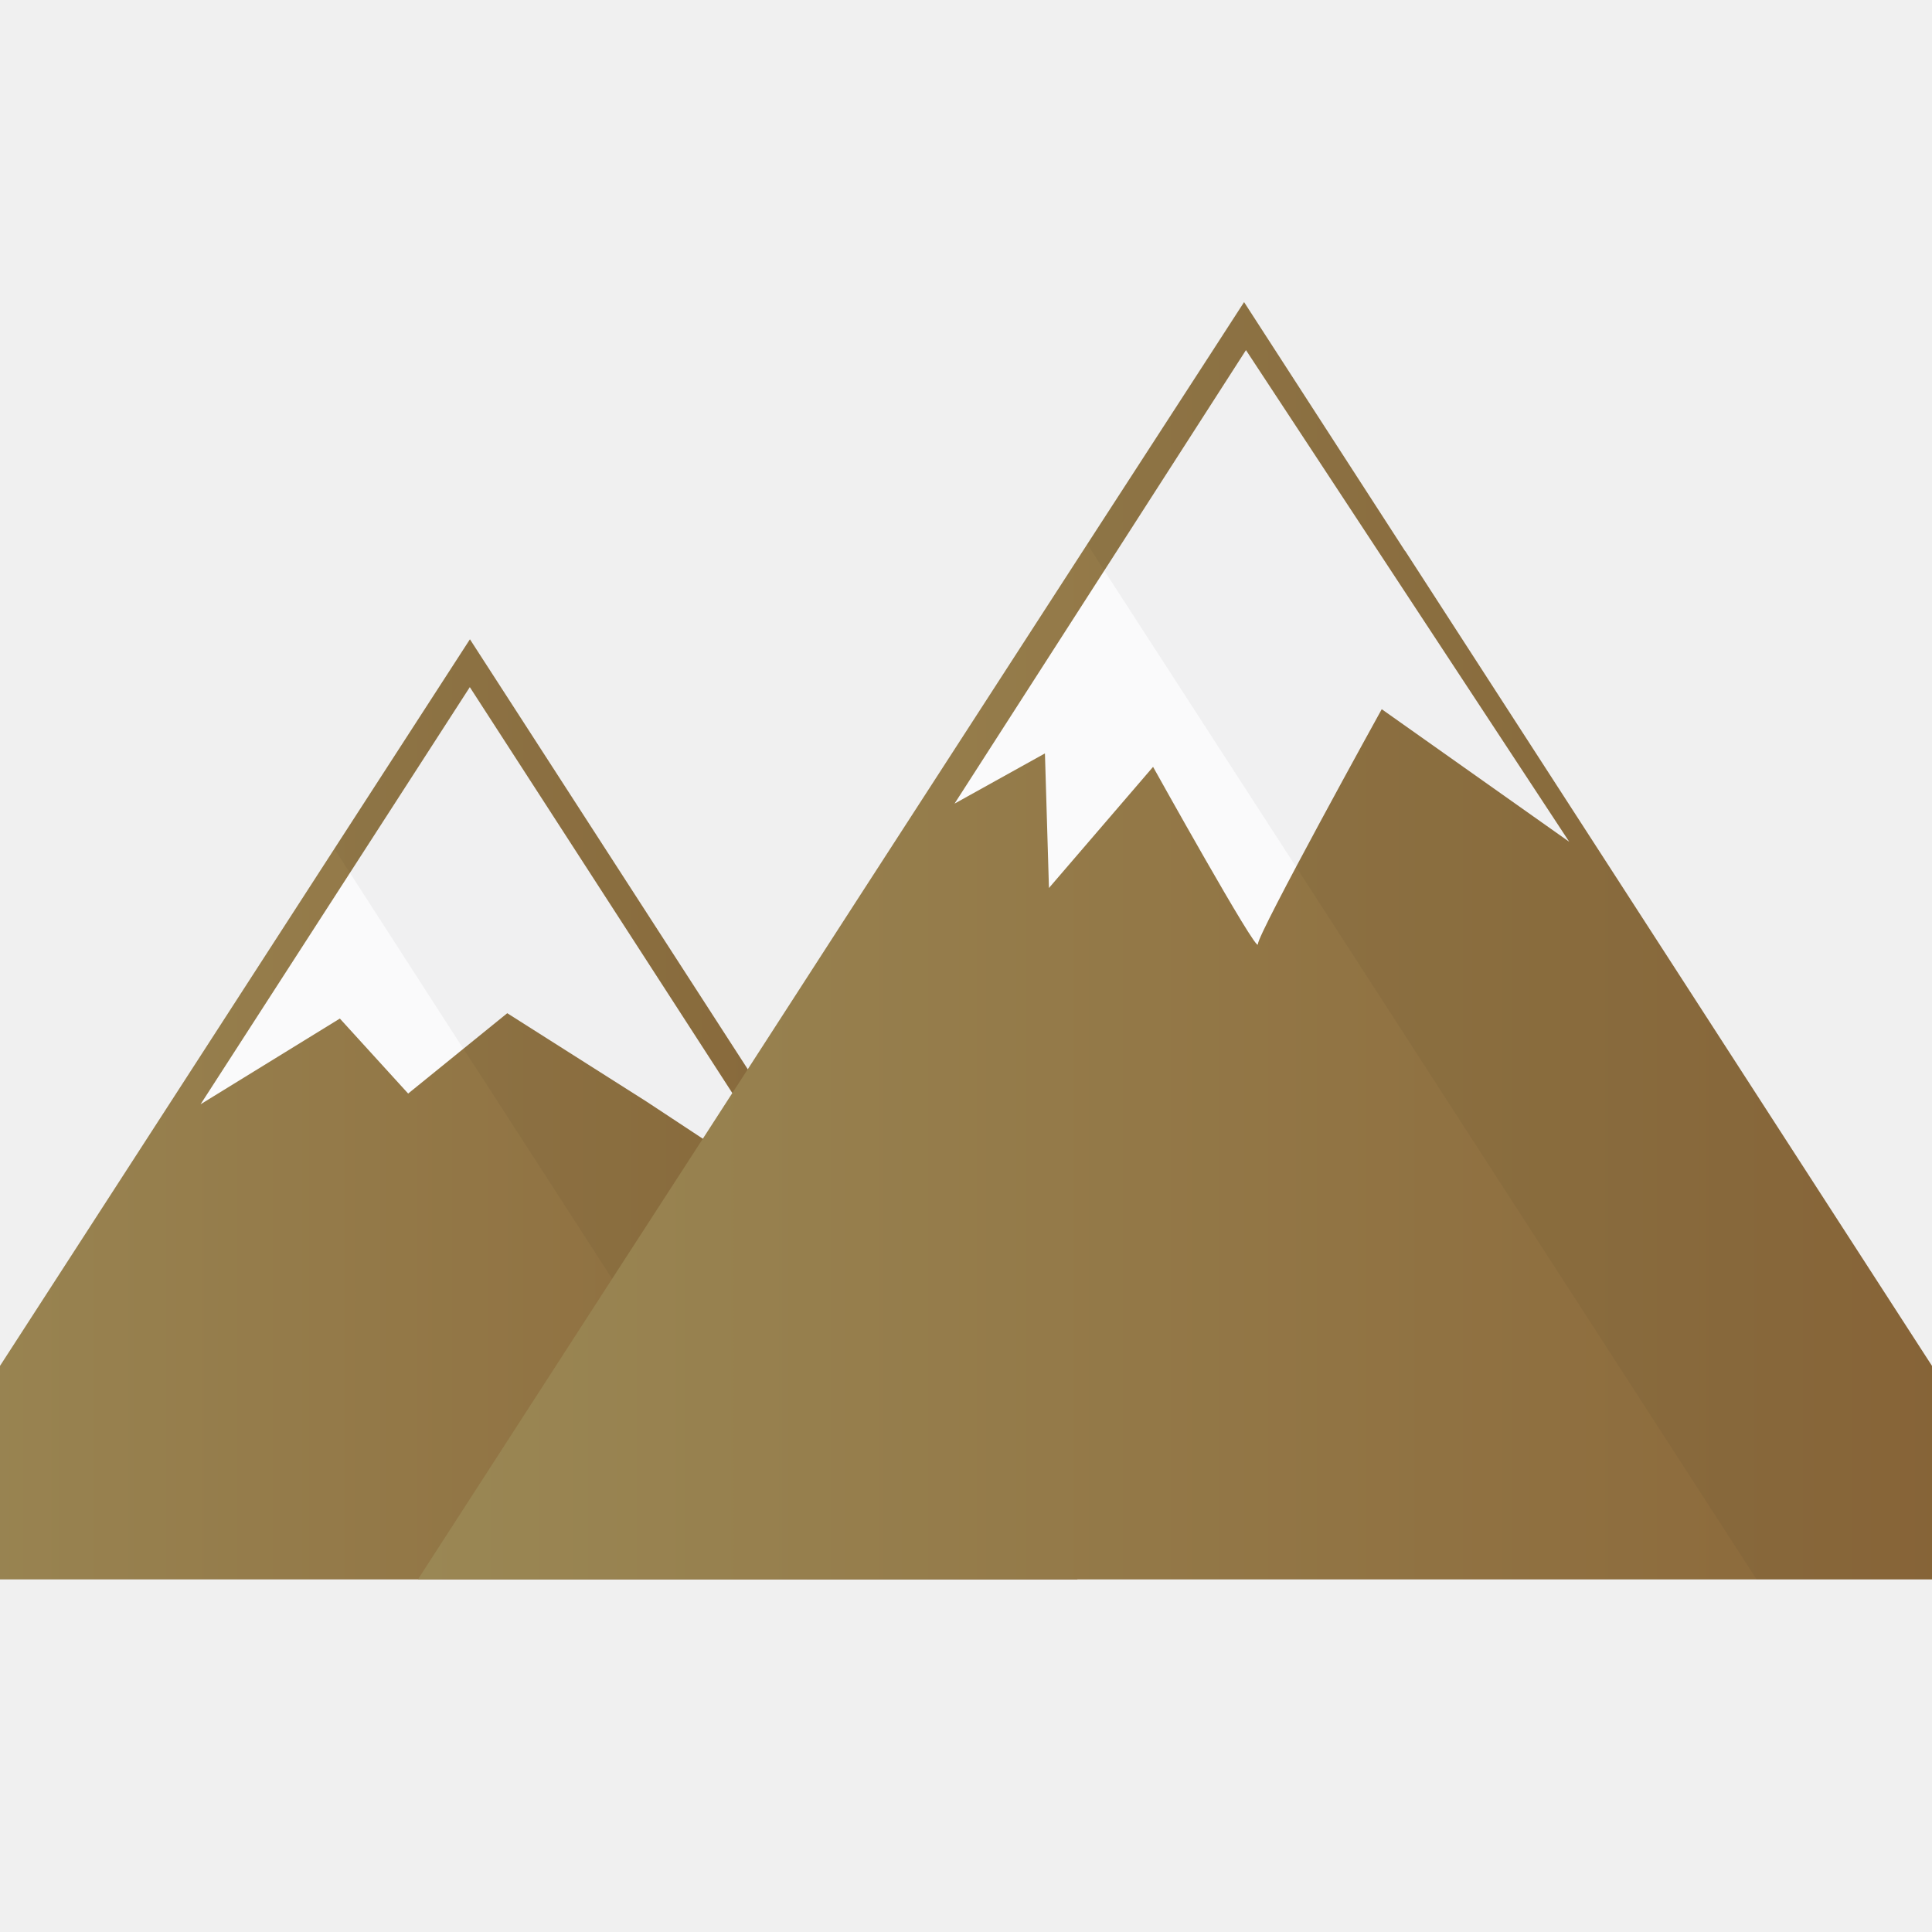
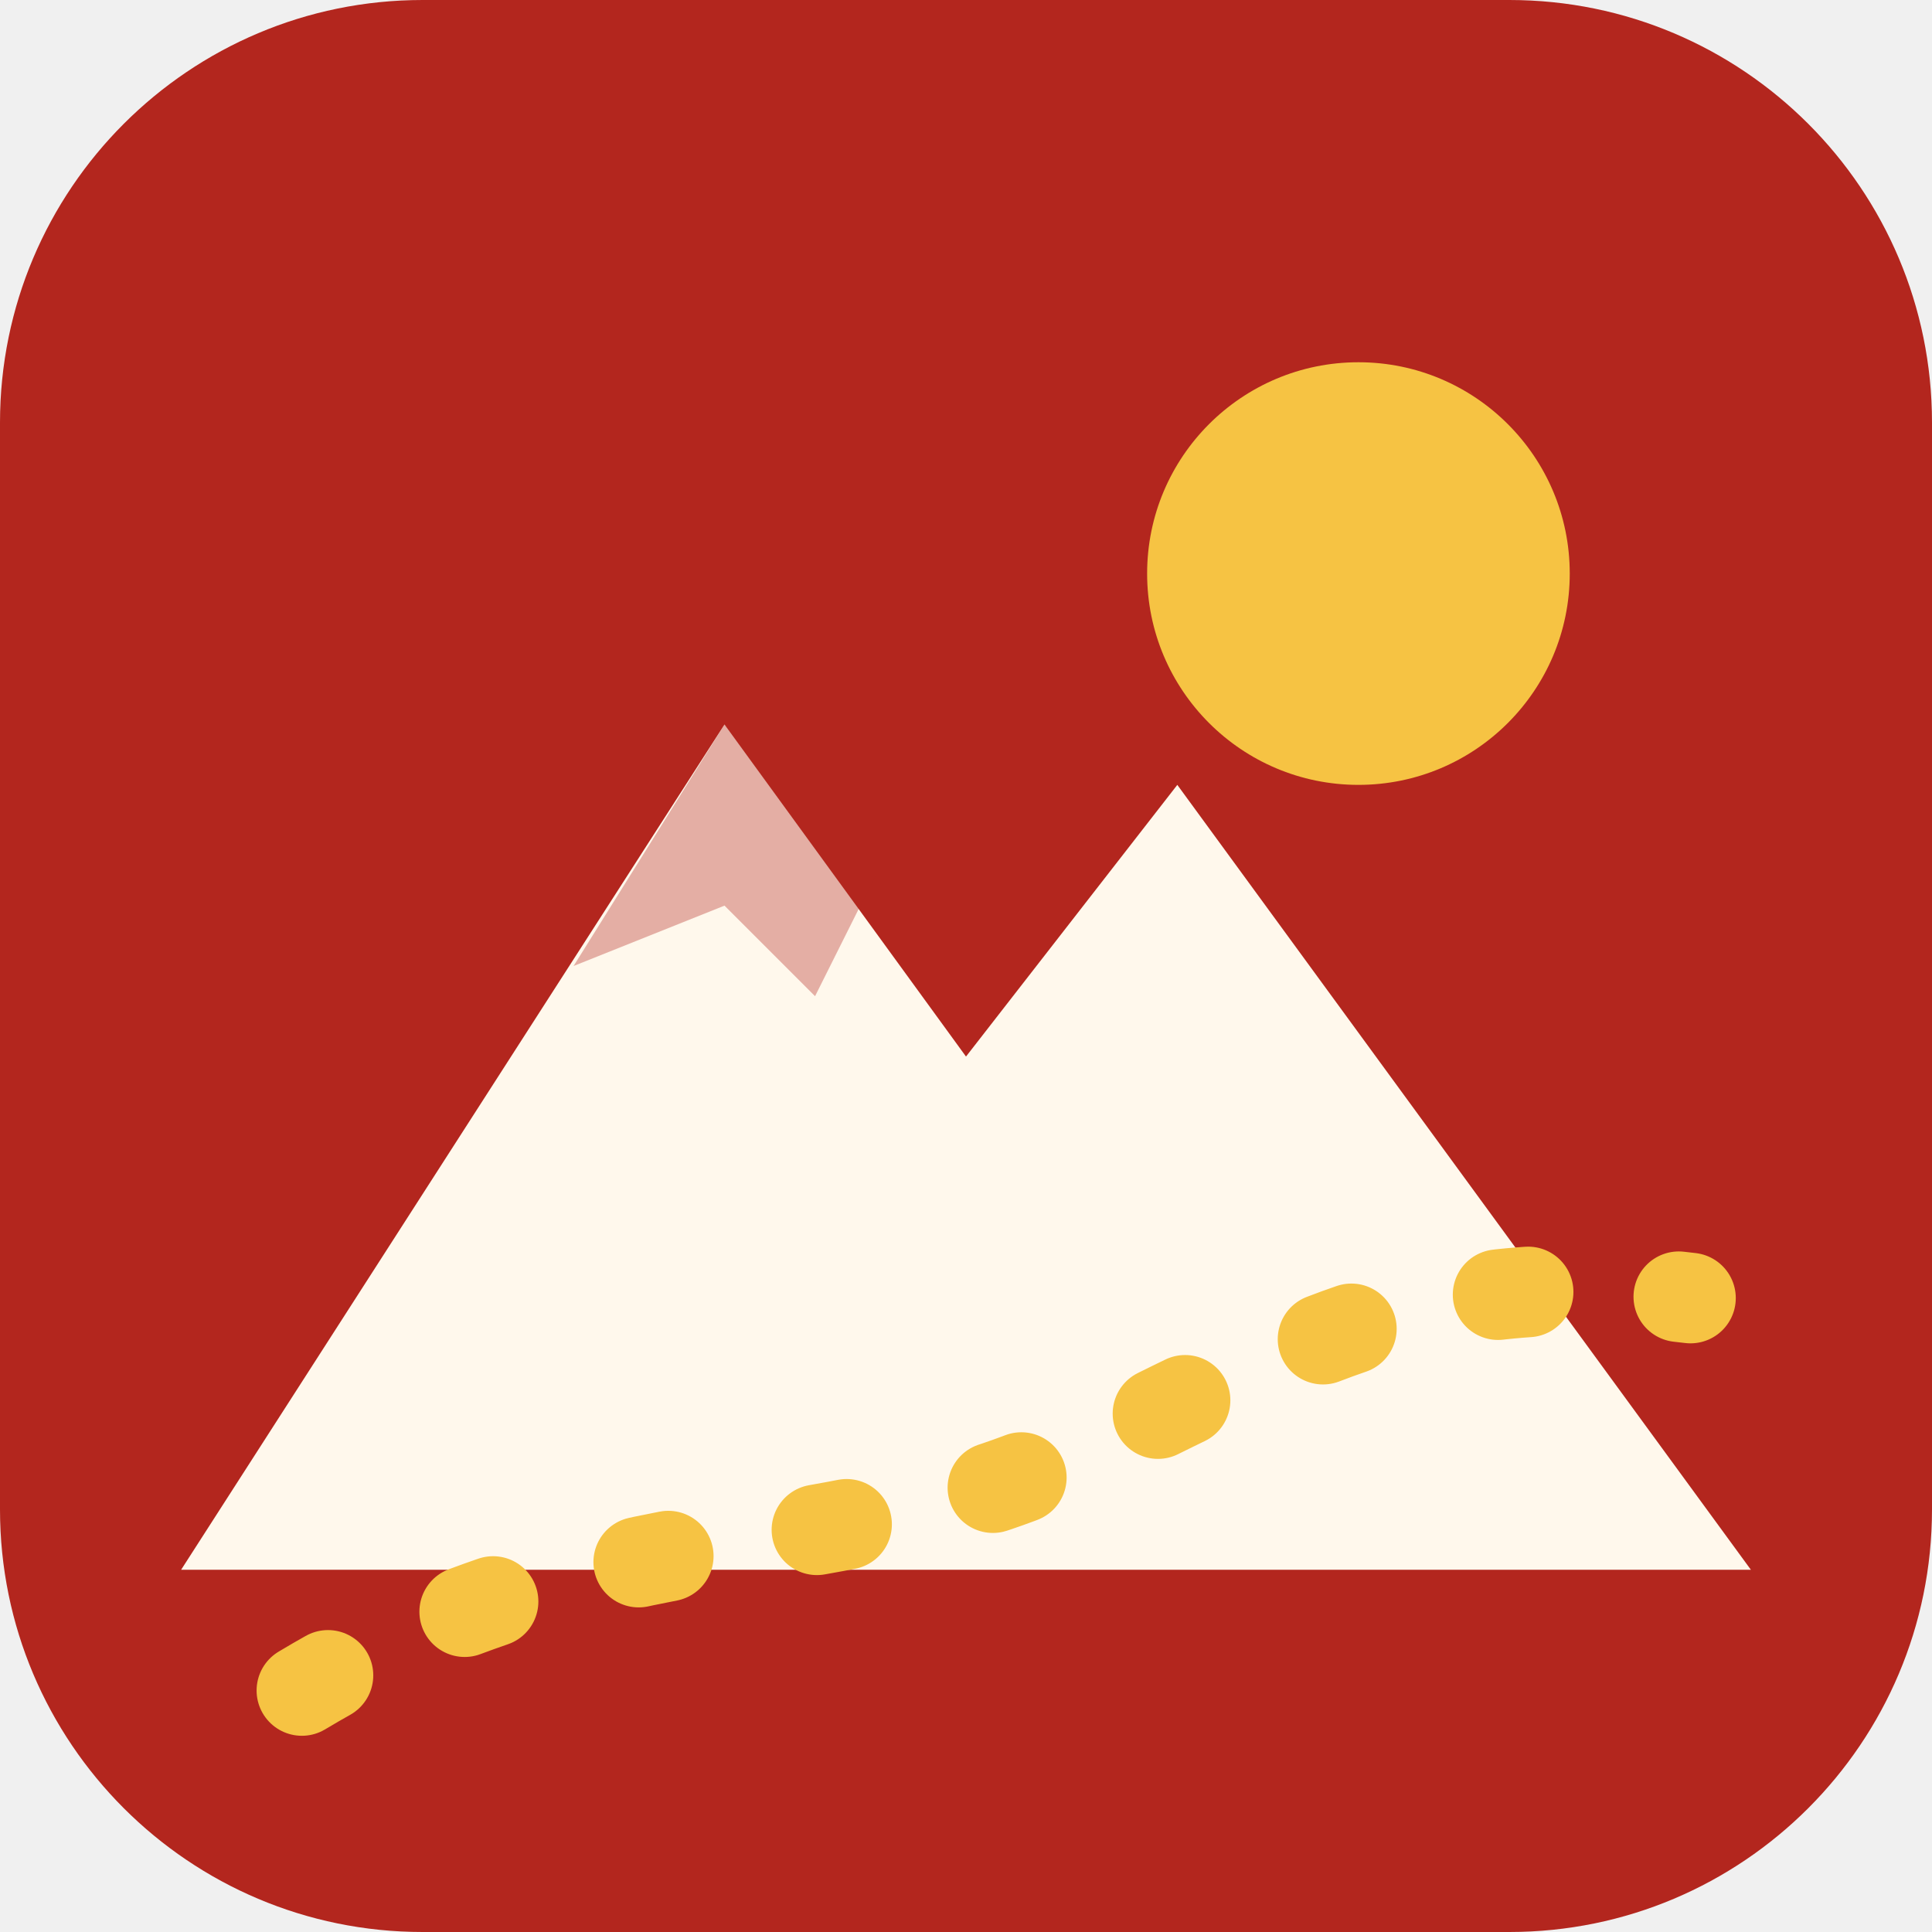
- <svg xmlns="http://www.w3.org/2000/svg" viewBox="32 -70 448 448" preserveAspectRatio="xMidYMid meet">
-   <g>
-     <linearGradient id="SVGID_1_" gradientUnits="userSpaceOnUse" x1="0" y1="187.242" x2="281.879" y2="187.242">
-       <stop offset="0" style="stop-color:#9A8754" />
-       <stop offset="1" style="stop-color:#8A6537" />
-     </linearGradient>
-     <polygon style="fill:url(#SVGID_1_);" points="281.879,296.242 0,296.242 7.151,285.151 75.152,180 109.515,126.848 140.97,78.242    205.394,177.939 206.727,180  " />
-     <path style="fill:none;stroke:#FFFFFF;stroke-miterlimit:10;" d="M51.185,182.025" />
-     <polygon style="fill:#FAFAFB;" points="181.92,185.441 203.347,199.571 205.702,189.478 140.944,89.334 78.512,186.063    110.807,166.188 126.645,183.578 149.624,164.946  " />
-     <polygon style="opacity:0.04;fill:#040000;" points="281.879,296.242 219.03,296.242 173.939,226.545 143.879,180 139.454,173.212    113.151,132.424 109.515,126.848 140.97,78.242 205.394,177.939 206.727,180  " />
-     <linearGradient id="SVGID_2_" gradientUnits="userSpaceOnUse" x1="128.909" y1="148.151" x2="512" y2="148.151">
-       <stop offset="0" style="stop-color:#9A8754" />
-       <stop offset="1" style="stop-color:#8A6537" />
-     </linearGradient>
-     <polygon style="fill:url(#SVGID_2_);" points="512,296.242 128.909,296.242 173.939,226.545 194.969,194.061 201.818,183.455    205.394,177.939 231.03,138.242 284.121,56.182 312.485,12.424 320.485,0.061 357.758,57.697 357.878,57.818 409.879,138.242  " />
-     <path style="fill:#FAFAFB;" d="M299.378,107.822c0,0,24.301,43.663,24.301,41.131c0-2.532,28.724-54.499,28.724-54.499   l43.475,30.743L320.92,11.186l-67.577,105.161l20.961-11.645l0.932,31.209L299.378,107.822z" />
-     <polygon style="opacity:0.04;fill:#040000;" points="512,296.242 439.333,296.242 337.212,138.242 332.545,131.03 288.061,62.303    284.121,56.182 312.424,12.363 320.424,0 320.485,0.061 357.758,57.697 357.878,57.818 409.879,138.242  " />
-   </g>
+ <svg xmlns="http://www.w3.org/2000/svg" viewBox="0 0 64 64">
+   <rect width="64" height="64" rx="14" fill="#b3261e" />
+   <circle cx="45" cy="19" r="7" fill="#f6c343" />
+   <path d="M6 52 24 24l8 11 7-9 19 26Z" fill="#fff8ec" />
+   <path d="M24 24l-5 8 5-2 3 3 2-4Z" fill="#b3261e" opacity=".35" />
+   <path d="M10 56c10-6 18-4 26-8s12-6 20-5" fill="none" stroke="#f6c343" stroke-width="3" stroke-linecap="round" stroke-dasharray="1 5" />
</svg>
